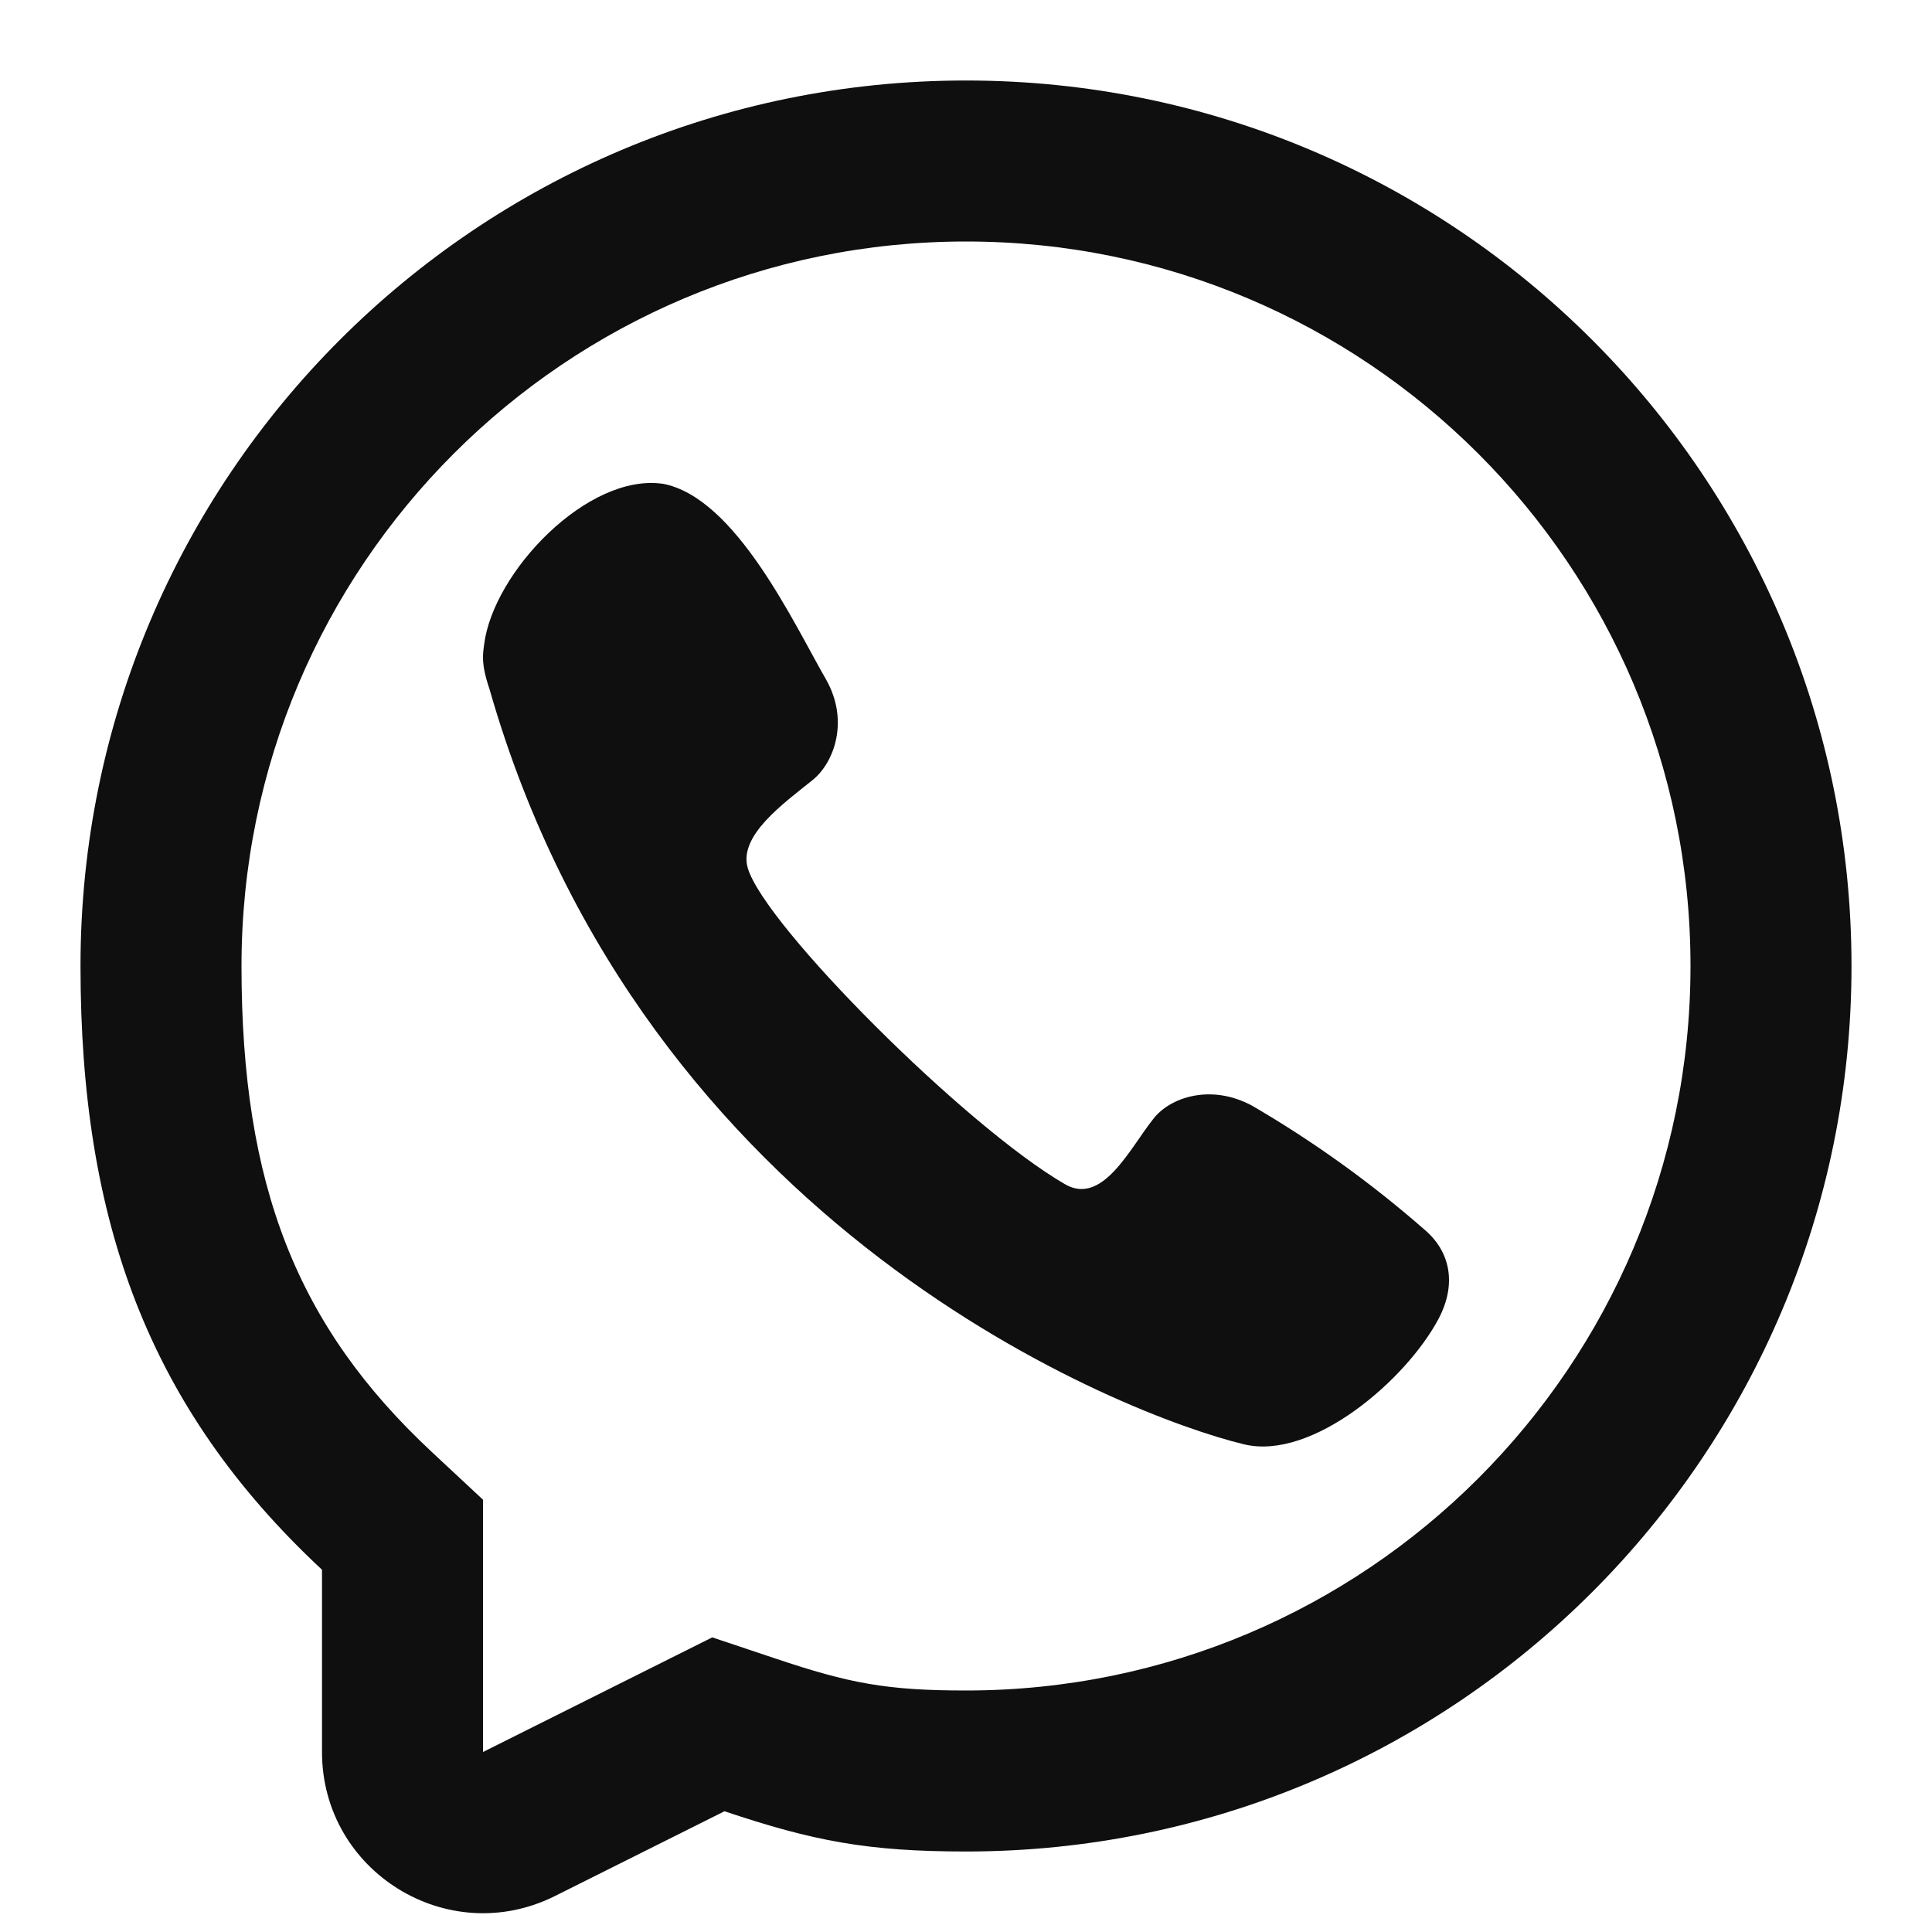
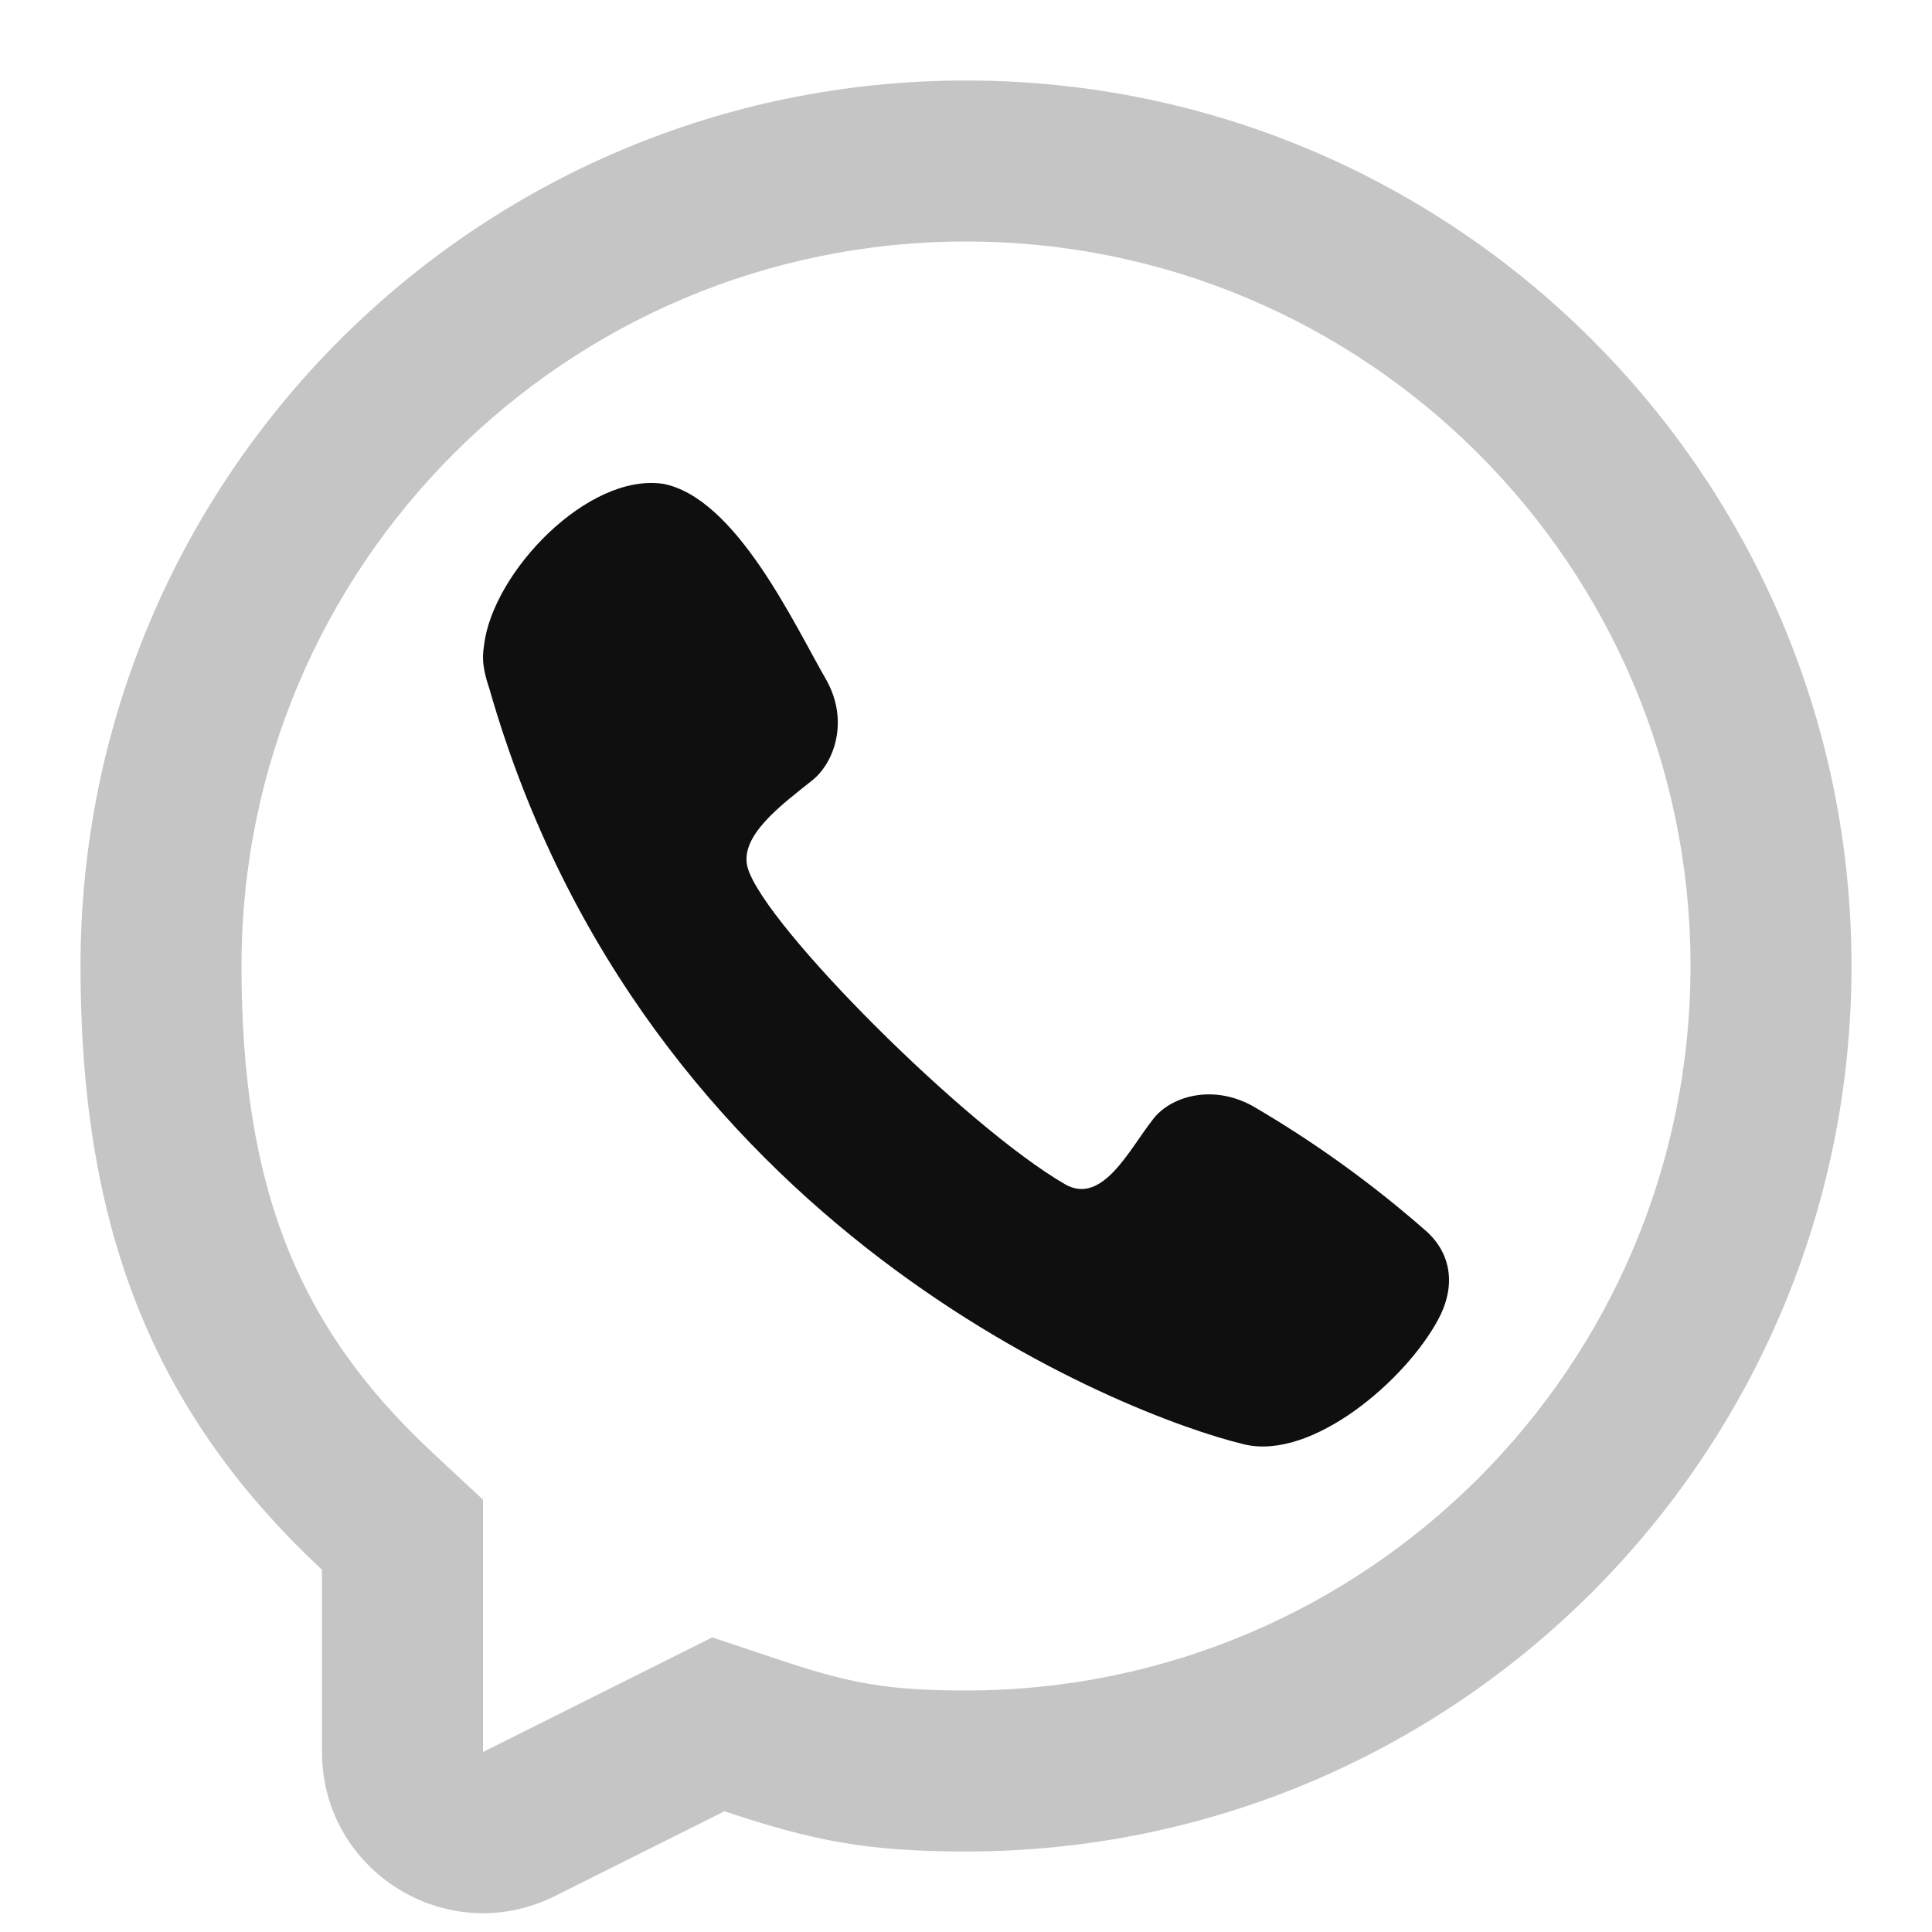
<svg xmlns="http://www.w3.org/2000/svg" width="40px" height="40px" viewBox="0 0 24 24" fill="none">
  <path d="M6.014 8.006C6.128 7.102 7.303 5.874 8.235 6.01L8.233 6.009C9.141 6.181 9.859 7.743 10.264 8.445C10.55 8.954 10.364 9.47 10.097 9.688C9.736 9.979 9.171 10.38 9.289 10.783C9.5 11.5 12 14 13.23 14.711C13.695 14.98 14.033 14.27 14.321 13.907C14.53 13.627 15.047 13.46 15.555 13.736C16.314 14.178 17.029 14.692 17.69 15.27C18.02 15.546 18.098 15.954 17.869 16.385C17.466 17.144 16.3 18.146 15.454 17.942C13.976 17.587 8 15.27 6.08 8.558C5.972 8.24 6 8.12 6.014 8.006Z" fill="#0F0F0F" />
-   <path fill-rule="evenodd" clip-rule="evenodd" d="M12 23C10.776 23 10.099 22.869 9 22.5L6.894 23.553C5.565 24.218 4 23.251 4 21.764V19.5C1.847 17.492 1 15.177 1 12C1 5.925 5.925 1 12 1C18.075 1 23 5.925 23 12C23 18.075 18.075 23 12 23ZM6 18.63L5.364 18.037C3.691 16.477 3 14.733 3 12C3 7.029 7.029 3 12 3C16.971 3 21 7.029 21 12C21 16.971 16.971 21 12 21C11.014 21 10.552 20.911 9.636 20.604L8.848 20.34L6 21.764V18.63Z" fill="#0F0F0F" />
+   <path fill-rule="evenodd" clip-rule="evenodd" d="M12 23C10.776 23 10.099 22.869 9 22.5L6.894 23.553C5.565 24.218 4 23.251 4 21.764V19.5C1.847 17.492 1 15.177 1 12C1 5.925 5.925 1 12 1C18.075 1 23 5.925 23 12C23 18.075 18.075 23 12 23ZM6 18.63L5.364 18.037C3.691 16.477 3 14.733 3 12C3 7.029 7.029 3 12 3C16.971 3 21 7.029 21 12C21 16.971 16.971 21 12 21C11.014 21 10.552 20.911 9.636 20.604L8.848 20.34L6 21.764V18.63Z" fill="#c5c5c5" />
</svg>
